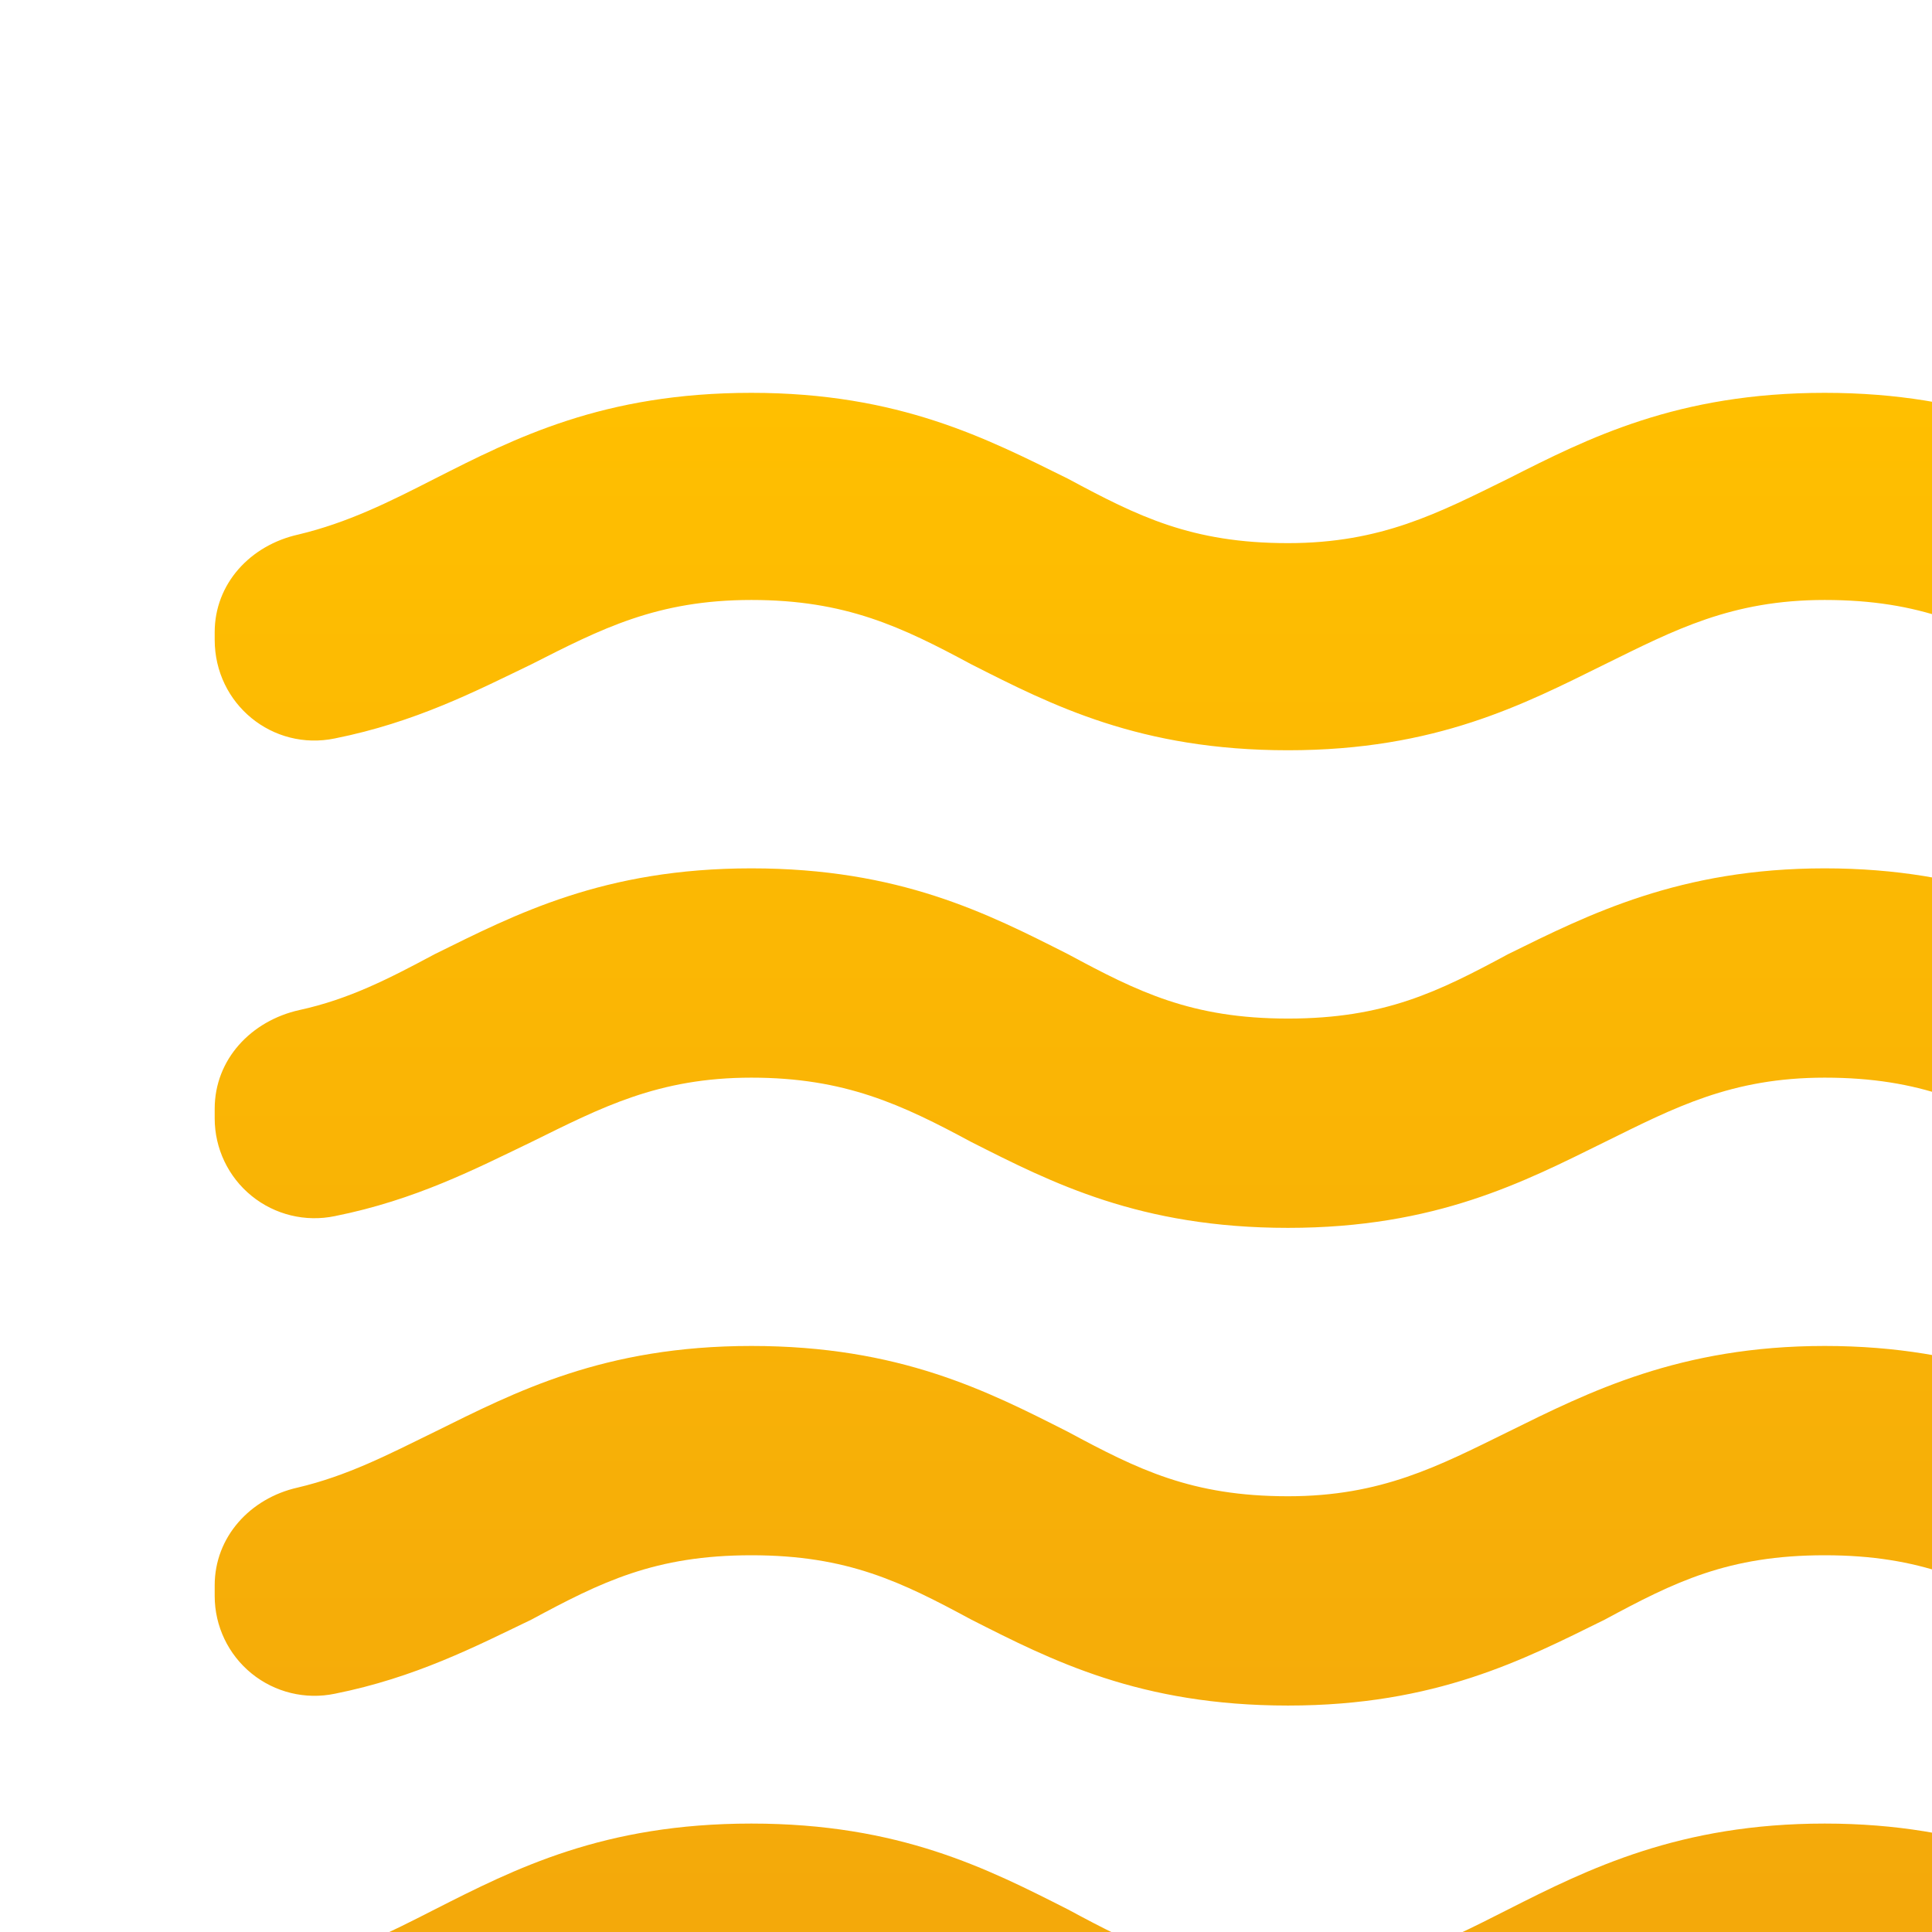
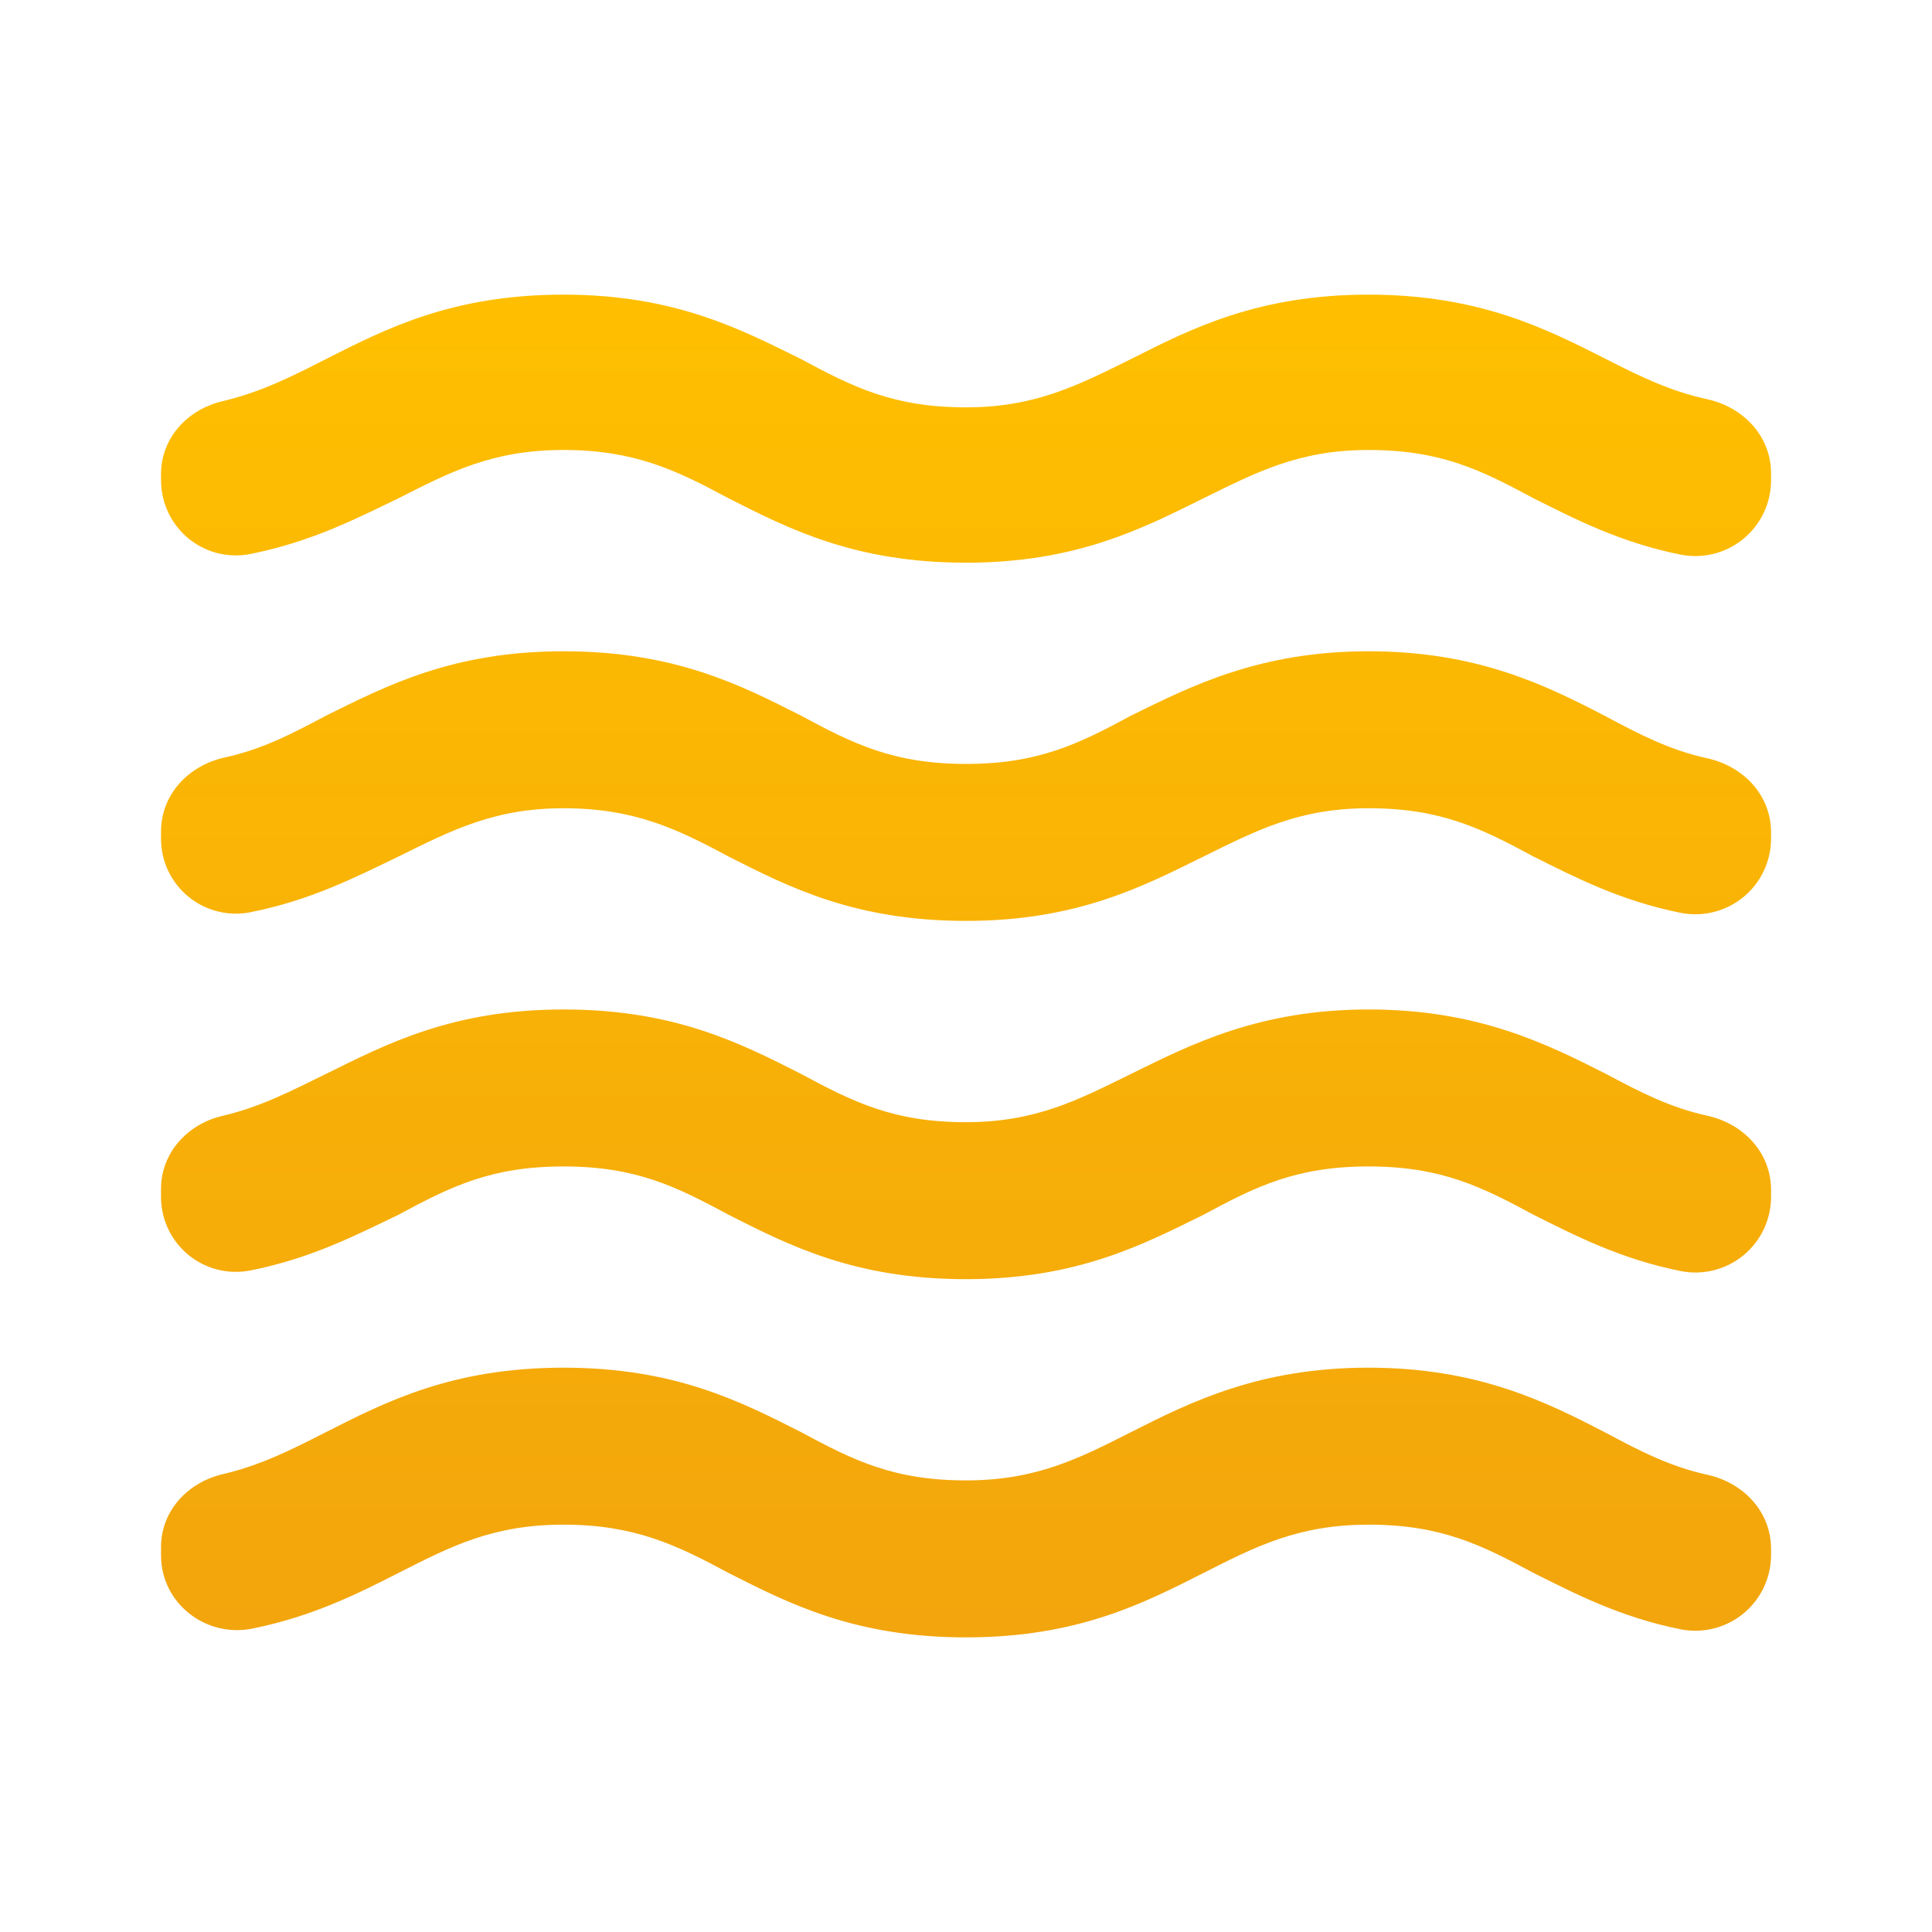
- <svg xmlns="http://www.w3.org/2000/svg" width="24" height="24" fill="none">
+ <svg xmlns="http://www.w3.org/2000/svg" width="32" height="32" fill="none">
  <path d="M22.667 22.653c-1.8 0-2.933.56-3.933 1.067-.867.44-1.574.8-2.734.8-1.2 0-1.866-.333-2.733-.8-1-.507-2.093-1.067-3.933-1.067-1.84 0-2.934.56-3.934 1.067-.573.293-1.08.547-1.693.693-.6.134-1.04.614-1.04 1.214v.133c0 .8.747 1.373 1.52 1.213.987-.2 1.733-.573 2.413-.92.867-.44 1.56-.8 2.734-.8 1.173 0 1.866.334 2.733.8 1 .507 2.093 1.067 3.933 1.067 1.84 0 2.934-.56 3.934-1.067.866-.44 1.573-.8 2.733-.8 1.2 0 1.867.334 2.733.8.694.347 1.44.734 2.44.934a1.254 1.254 0 0 0 1.494-1.214v-.12c0-.613-.454-1.093-1.054-1.226-.613-.134-1.106-.387-1.68-.694-1-.52-2.133-1.08-3.933-1.08Zm0-5.933c-1.8 0-2.933.573-3.933 1.067-.867.426-1.574.8-2.734.8-1.2 0-1.866-.334-2.733-.8-1-.507-2.093-1.067-3.933-1.067-1.84 0-2.934.573-3.934 1.067-.573.28-1.08.546-1.706.693-.587.133-1.027.613-1.027 1.213v.134A1.24 1.24 0 0 0 4.16 21.04c1-.2 1.747-.587 2.44-.92.867-.467 1.534-.8 2.734-.8s1.866.333 2.733.8c1 .507 2.093 1.067 3.933 1.067 1.84 0 2.934-.574 3.934-1.067.866-.467 1.533-.8 2.733-.8 1.2 0 1.867.333 2.733.8.694.347 1.44.733 2.44.933a1.252 1.252 0 0 0 1.494-1.226v-.12c0-.614-.454-1.094-1.054-1.227-.613-.133-1.106-.387-1.68-.693-1-.507-2.133-1.067-3.933-1.067ZM26.6 5.947c-1-.507-2.106-1.067-3.933-1.067s-2.933.56-3.933 1.067c-.867.426-1.574.8-2.734.8-1.2 0-1.866-.334-2.733-.8-1-.494-2.093-1.067-3.933-1.067-1.84 0-2.934.56-3.934 1.067-.573.293-1.08.546-1.693.693-.6.133-1.04.613-1.04 1.213v.094c0 .8.72 1.386 1.493 1.226 1-.2 1.747-.586 2.44-.92.867-.44 1.56-.8 2.734-.8 1.173 0 1.866.334 2.733.8 1 .507 2.093 1.067 3.933 1.067 1.84 0 2.934-.573 3.934-1.067.866-.426 1.573-.8 2.733-.8 1.2 0 1.867.334 2.733.8.694.347 1.44.734 2.44.934a1.254 1.254 0 0 0 1.494-1.227v-.12c0-.613-.454-1.093-1.054-1.227-.613-.133-1.106-.373-1.68-.666Zm-3.933 4.84c-1.8 0-2.933.573-3.933 1.066-.867.467-1.534.8-2.734.8s-1.866-.333-2.733-.8c-1-.506-2.093-1.066-3.933-1.066-1.84 0-2.934.573-3.934 1.066-.573.307-1.066.56-1.68.694-.6.133-1.053.613-1.053 1.226v.12a1.24 1.24 0 0 0 1.493 1.214c1-.2 1.747-.587 2.44-.92.867-.427 1.574-.8 2.734-.8s1.866.333 2.733.8c1 .506 2.093 1.066 3.933 1.066 1.84 0 2.934-.573 3.934-1.066.866-.427 1.573-.8 2.733-.8 1.2 0 1.867.333 2.733.8.694.346 1.44.733 2.44.933a1.254 1.254 0 0 0 1.494-1.213v-.12c0-.614-.454-1.094-1.054-1.227-.613-.133-1.106-.387-1.68-.693-1-.52-2.133-1.08-3.933-1.08Z" fill="url(#a)" />
  <defs>
    <linearGradient id="a" x1="16" y1="4.88" x2="16" y2="27.12" gradientUnits="userSpaceOnUse">
      <stop stop-color="#FFBF00" />
      <stop offset="1" stop-color="#F2A50C" />
    </linearGradient>
  </defs>
</svg>
